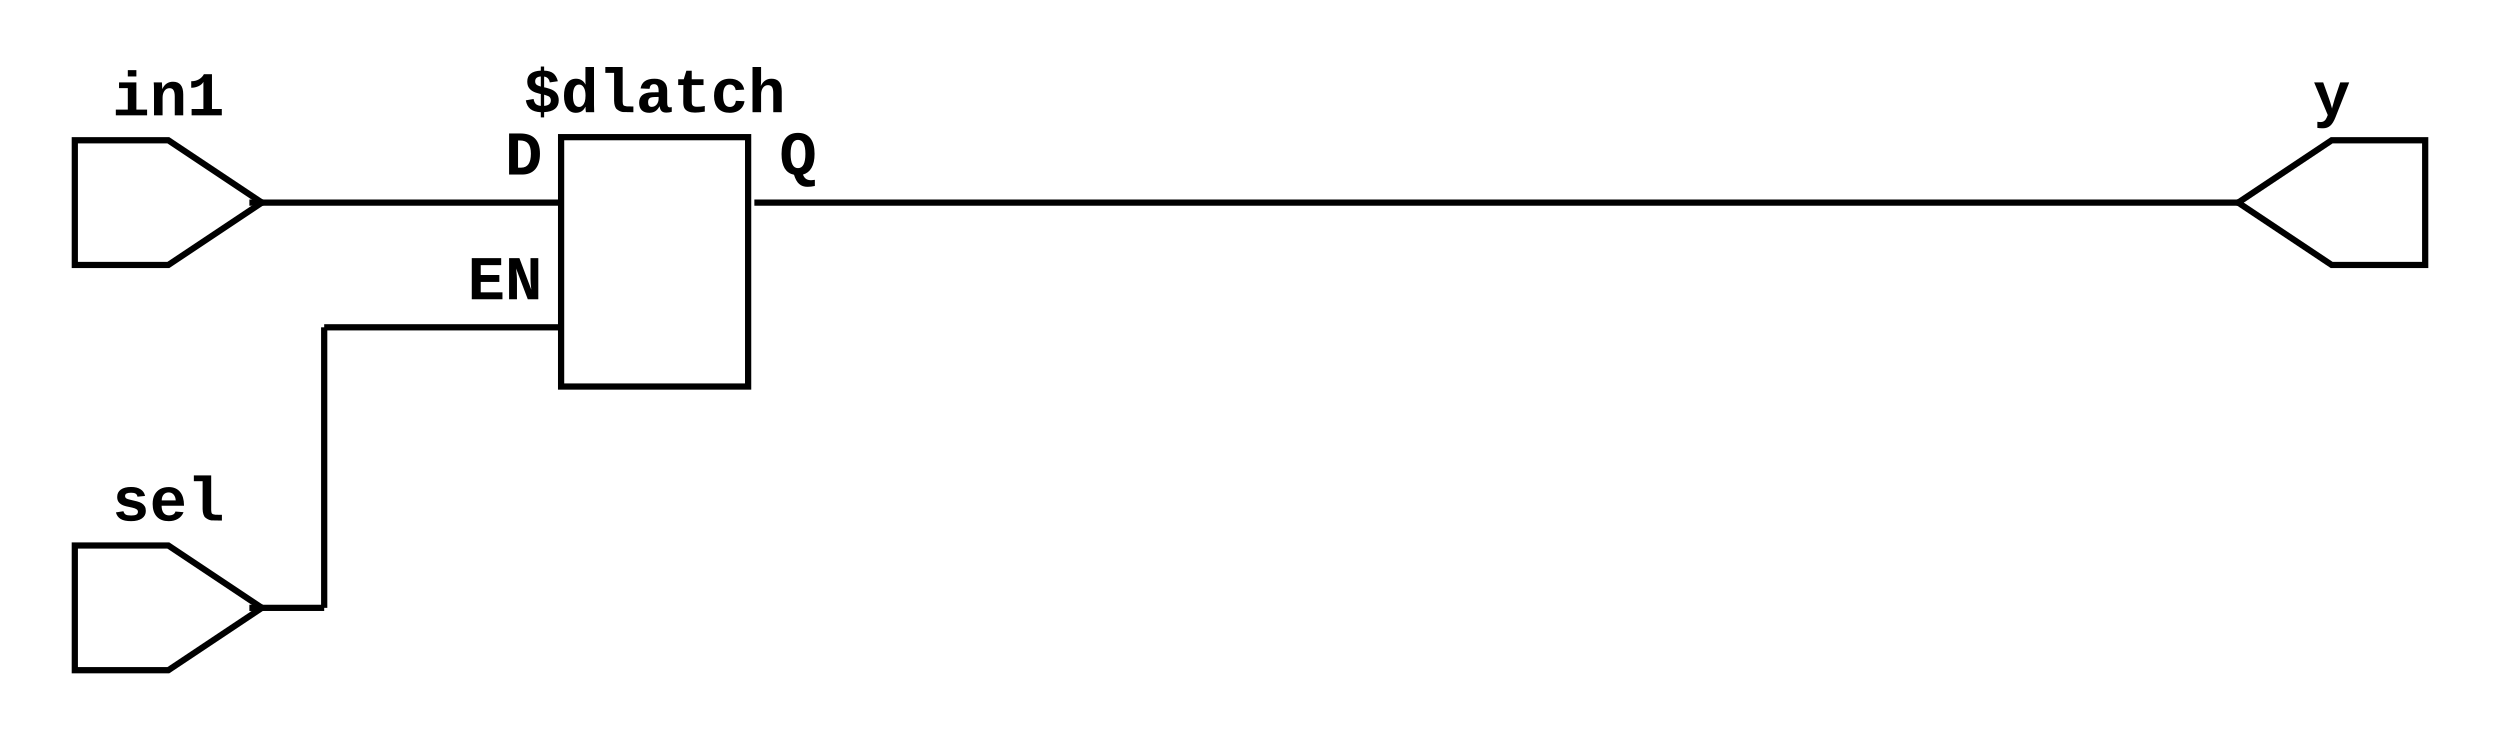
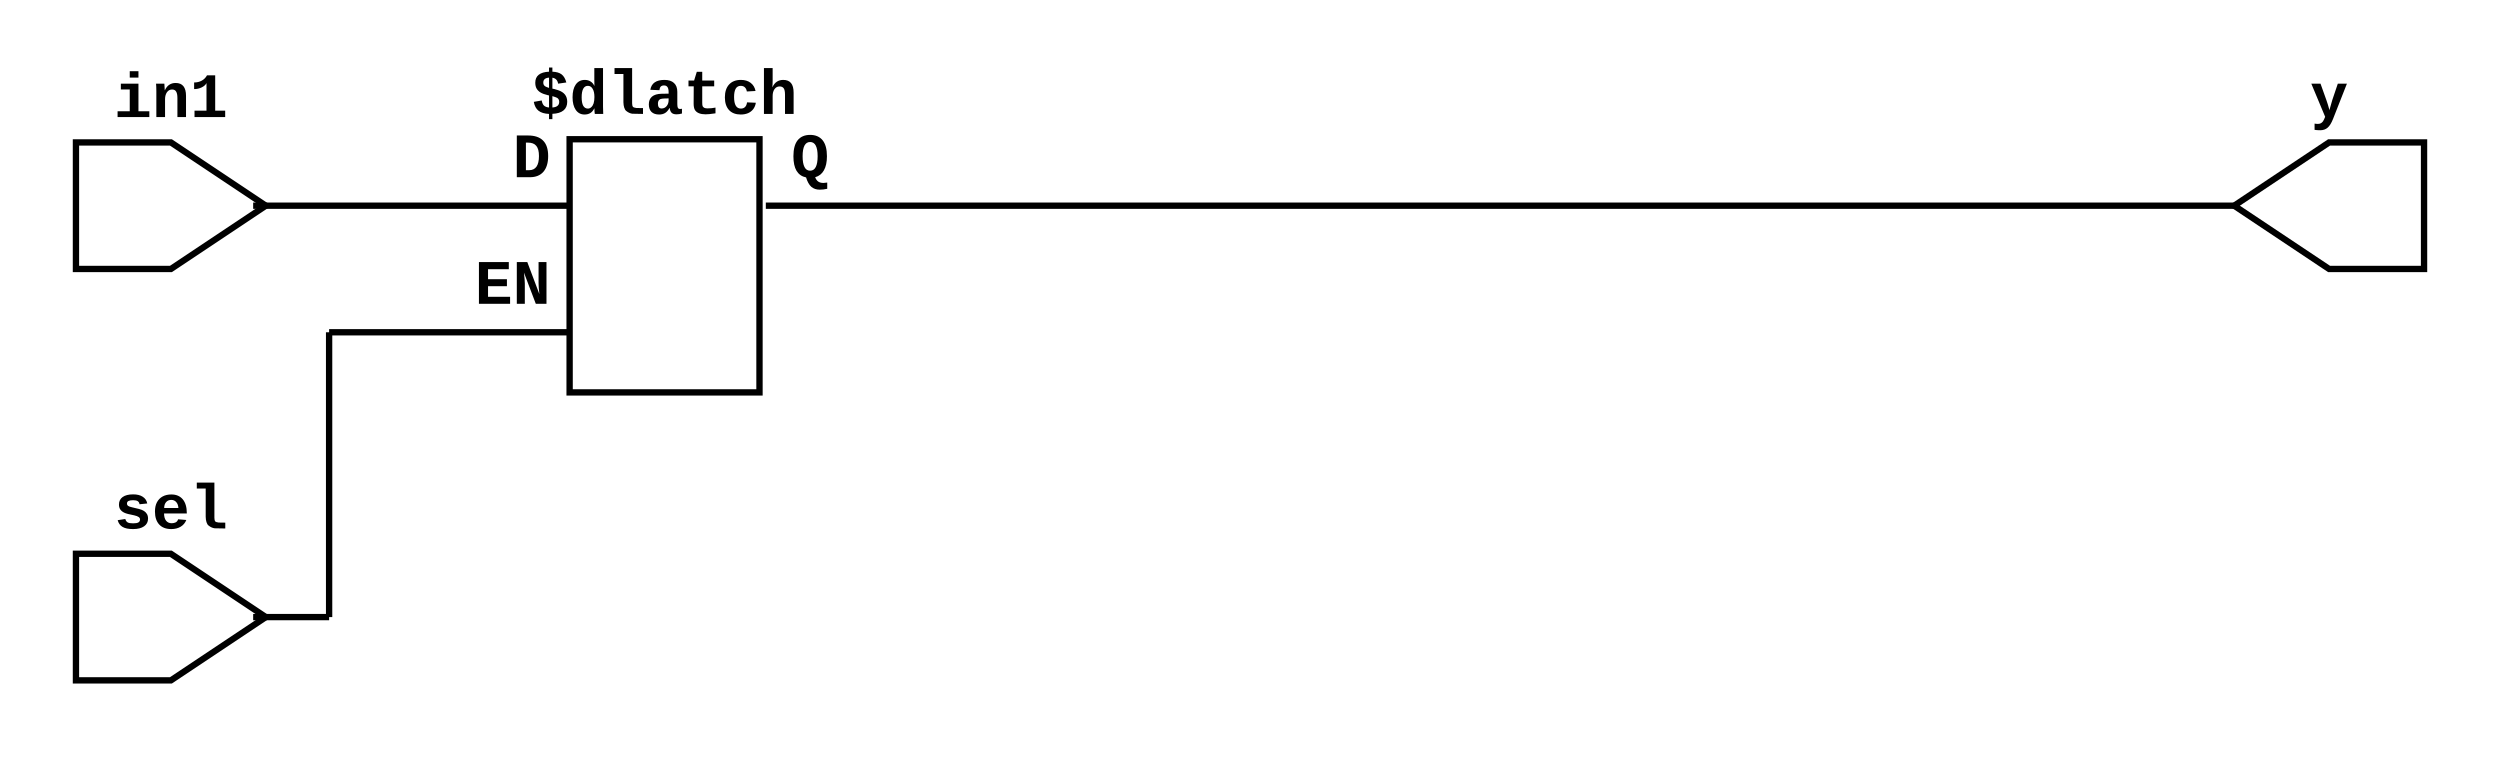
- <svg xmlns="http://www.w3.org/2000/svg" xmlns:ns1="https://github.com/nturley/netlistsvg" width="401" height="119.5">
+ <svg xmlns="http://www.w3.org/2000/svg" xmlns:ns1="https://github.com/nturley/netlistsvg" width="395" height="119.5">
  <style>svg {
    stroke:#000;
    fill:none;
  }
  text {
    fill:#000;
    stroke:none;
    font-size:10px;
    font-weight: bold;
    font-family: "Courier New", monospace;
  }
  .nodelabel {
    text-anchor: middle;
  }
  .inputPortLabel {
    text-anchor: end;
  }
  .splitjoinBody {
    fill:#000;
  }</style>
-   <g ns1:type="generic" transform="translate(90,22)" ns1:width="30" ns1:height="40" id="cell_$auto$proc_dlatch.cc:559:proc_dlatch$15">
-     <text x="15" y="-4" class="nodelabel cell_$auto$proc_dlatch.cc:559:proc_dlatch$15" ns1:attribute="ref">$dlatch</text>
-     <rect width="30" height="40" ns1:generic="body" class="cell_$auto$proc_dlatch.cc:559:proc_dlatch$15" />
-     <g transform="translate(0,10)" ns1:x="0" ns1:y="10" ns1:pid="in0" id="port_$auto$proc_dlatch.cc:559:proc_dlatch$15~D">
-       <text x="-3" y="-4" class="inputPortLabel cell_$auto$proc_dlatch.cc:559:proc_dlatch$15">D</text>
+   <g ns1:type="generic" transform="translate(90,22)" ns1:width="30" ns1:height="40" id="cell_$auto$proc_dlatch.cc:427:proc_dlatch$5">
+     <text x="15" y="-4" class="nodelabel cell_$auto$proc_dlatch.cc:427:proc_dlatch$5" ns1:attribute="ref">$dlatch</text>
+     <rect width="30" height="40" ns1:generic="body" class="cell_$auto$proc_dlatch.cc:427:proc_dlatch$5" />
+     <g transform="translate(0,10)" ns1:x="0" ns1:y="10" ns1:pid="in0" id="port_$auto$proc_dlatch.cc:427:proc_dlatch$5~D">
+       <text x="-3" y="-4" class="inputPortLabel cell_$auto$proc_dlatch.cc:427:proc_dlatch$5">D</text>
    </g>
-     <g transform="translate(0,30)" ns1:x="0" ns1:y="10" ns1:pid="in0" id="port_$auto$proc_dlatch.cc:559:proc_dlatch$15~EN">
-       <text x="-3" y="-4" class="inputPortLabel cell_$auto$proc_dlatch.cc:559:proc_dlatch$15">EN</text>
+     <g transform="translate(0,30)" ns1:x="0" ns1:y="10" ns1:pid="in0" id="port_$auto$proc_dlatch.cc:427:proc_dlatch$5~EN">
+       <text x="-3" y="-4" class="inputPortLabel cell_$auto$proc_dlatch.cc:427:proc_dlatch$5">EN</text>
    </g>
-     <g transform="translate(30,10)" ns1:x="30" ns1:y="10" ns1:pid="out0" id="port_$auto$proc_dlatch.cc:559:proc_dlatch$15~Q">
-       <text x="5" y="-4" style="fill:#000; stroke:none" class="cell_$auto$proc_dlatch.cc:559:proc_dlatch$15">Q</text>
+     <g transform="translate(30,10)" ns1:x="30" ns1:y="10" ns1:pid="out0" id="port_$auto$proc_dlatch.cc:427:proc_dlatch$5~Q">
+       <text x="5" y="-4" style="fill:#000; stroke:none" class="cell_$auto$proc_dlatch.cc:427:proc_dlatch$5">Q</text>
    </g>
  </g>
  <g ns1:type="inputExt" transform="translate(12,87.5)" ns1:width="30" ns1:height="20" id="cell_sel">
    <text x="15" y="-4" class="nodelabel cell_sel" ns1:attribute="ref">sel</text>
    <ns1:alias val="$_inputExt_" />
    <path d="M0,0 L0,20 L15,20 L30,10 L15,0 Z" class="cell_sel" />
    <g ns1:x="28" ns1:y="10" ns1:pid="Y" />
  </g>
  <g ns1:type="inputExt" transform="translate(12,22.5)" ns1:width="30" ns1:height="20" id="cell_in1">
    <text x="15" y="-4" class="nodelabel cell_in1" ns1:attribute="ref">in1</text>
    <ns1:alias val="$_inputExt_" />
    <path d="M0,0 L0,20 L15,20 L30,10 L15,0 Z" class="cell_in1" />
    <g ns1:x="28" ns1:y="10" ns1:pid="Y" />
  </g>
-   <g ns1:type="outputExt" transform="translate(359,22.5)" ns1:width="30" ns1:height="20" id="cell_y">
+   <g ns1:type="outputExt" transform="translate(353,22.5)" ns1:width="30" ns1:height="20" id="cell_y">
    <text x="15" y="-4" class="nodelabel cell_y" ns1:attribute="ref">y</text>
    <ns1:alias val="$_outputExt_" />
    <path d="M30,0 L30,20 L15,20 L0,10 L15,0 Z" class="cell_y" />
    <g ns1:x="0" ns1:y="10" ns1:pid="A" />
  </g>
  <line x1="40" x2="90" y1="32.5" y2="32.5" class="net_3,4,5,6" />
  <line x1="40" x2="52" y1="97.5" y2="97.5" class="net_2" />
  <line x1="52" x2="52" y1="97.5" y2="52.5" class="net_2" />
  <line x1="52" x2="90" y1="52.5" y2="52.5" class="net_2" />
-   <line x1="121" x2="359" y1="32.5" y2="32.5" class="net_7,8,9,10" />
+   <line x1="121" x2="353" y1="32.5" y2="32.5" class="net_7,8,9,10" />
</svg>
